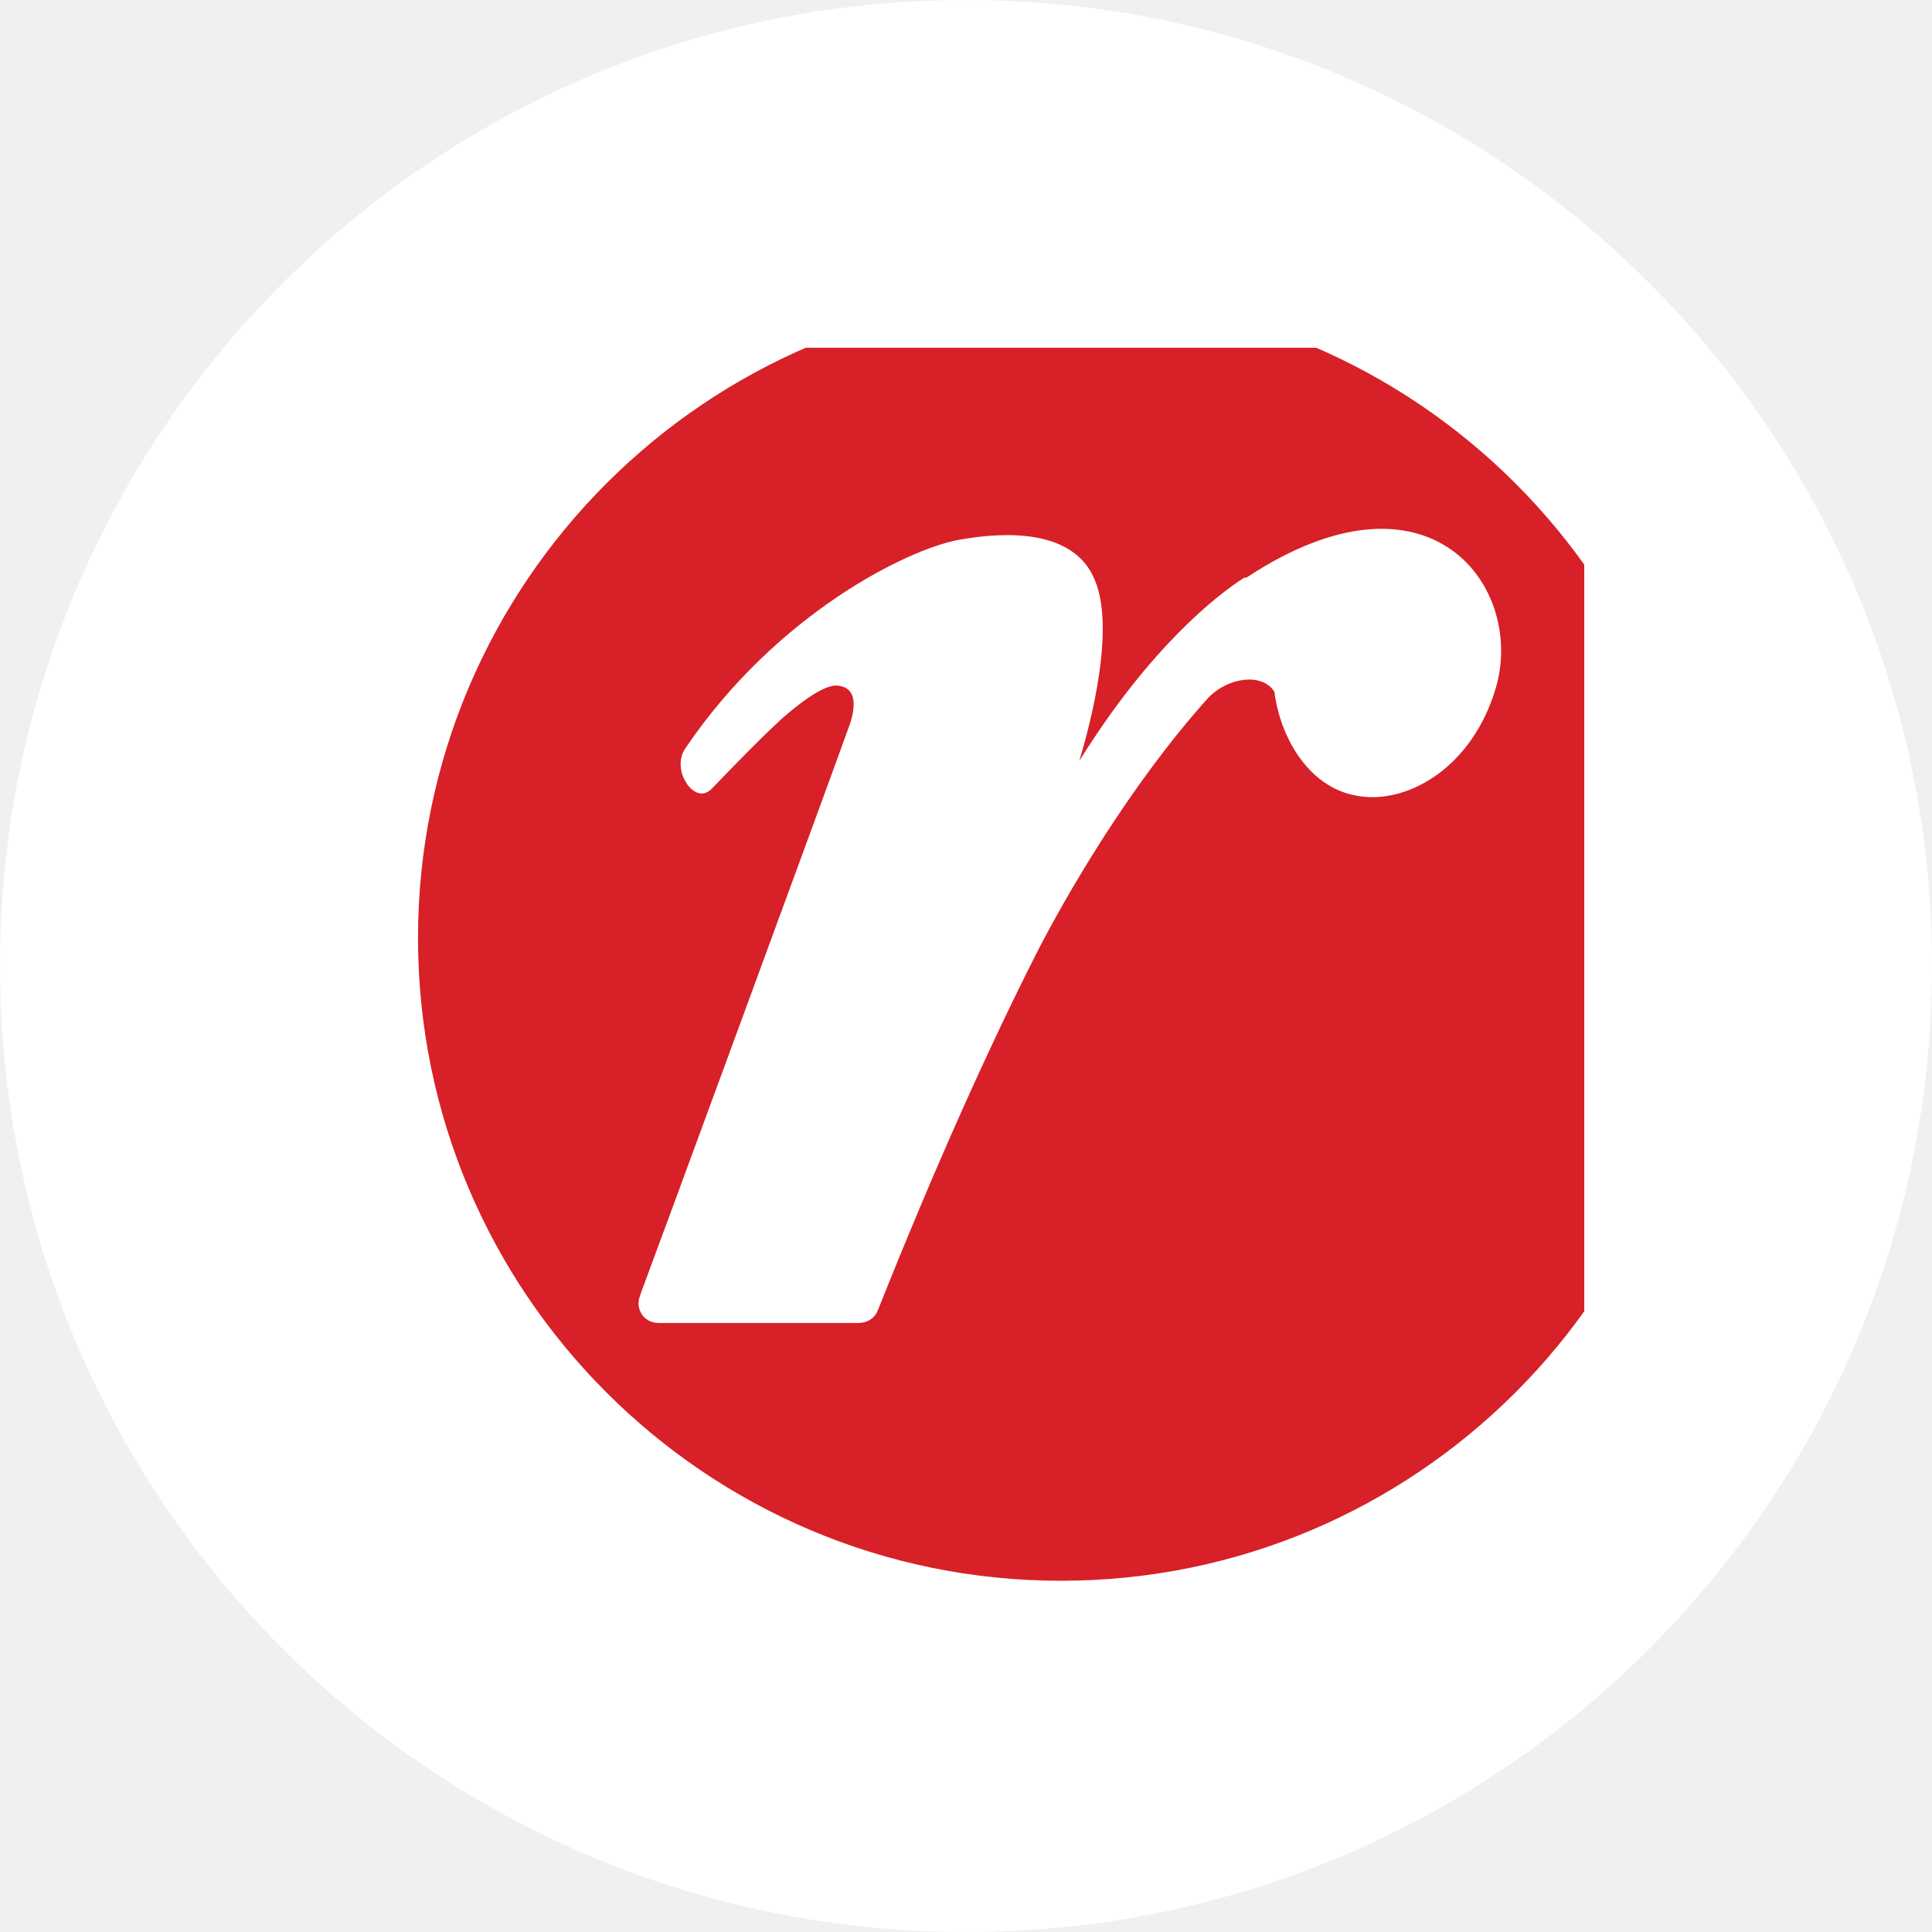
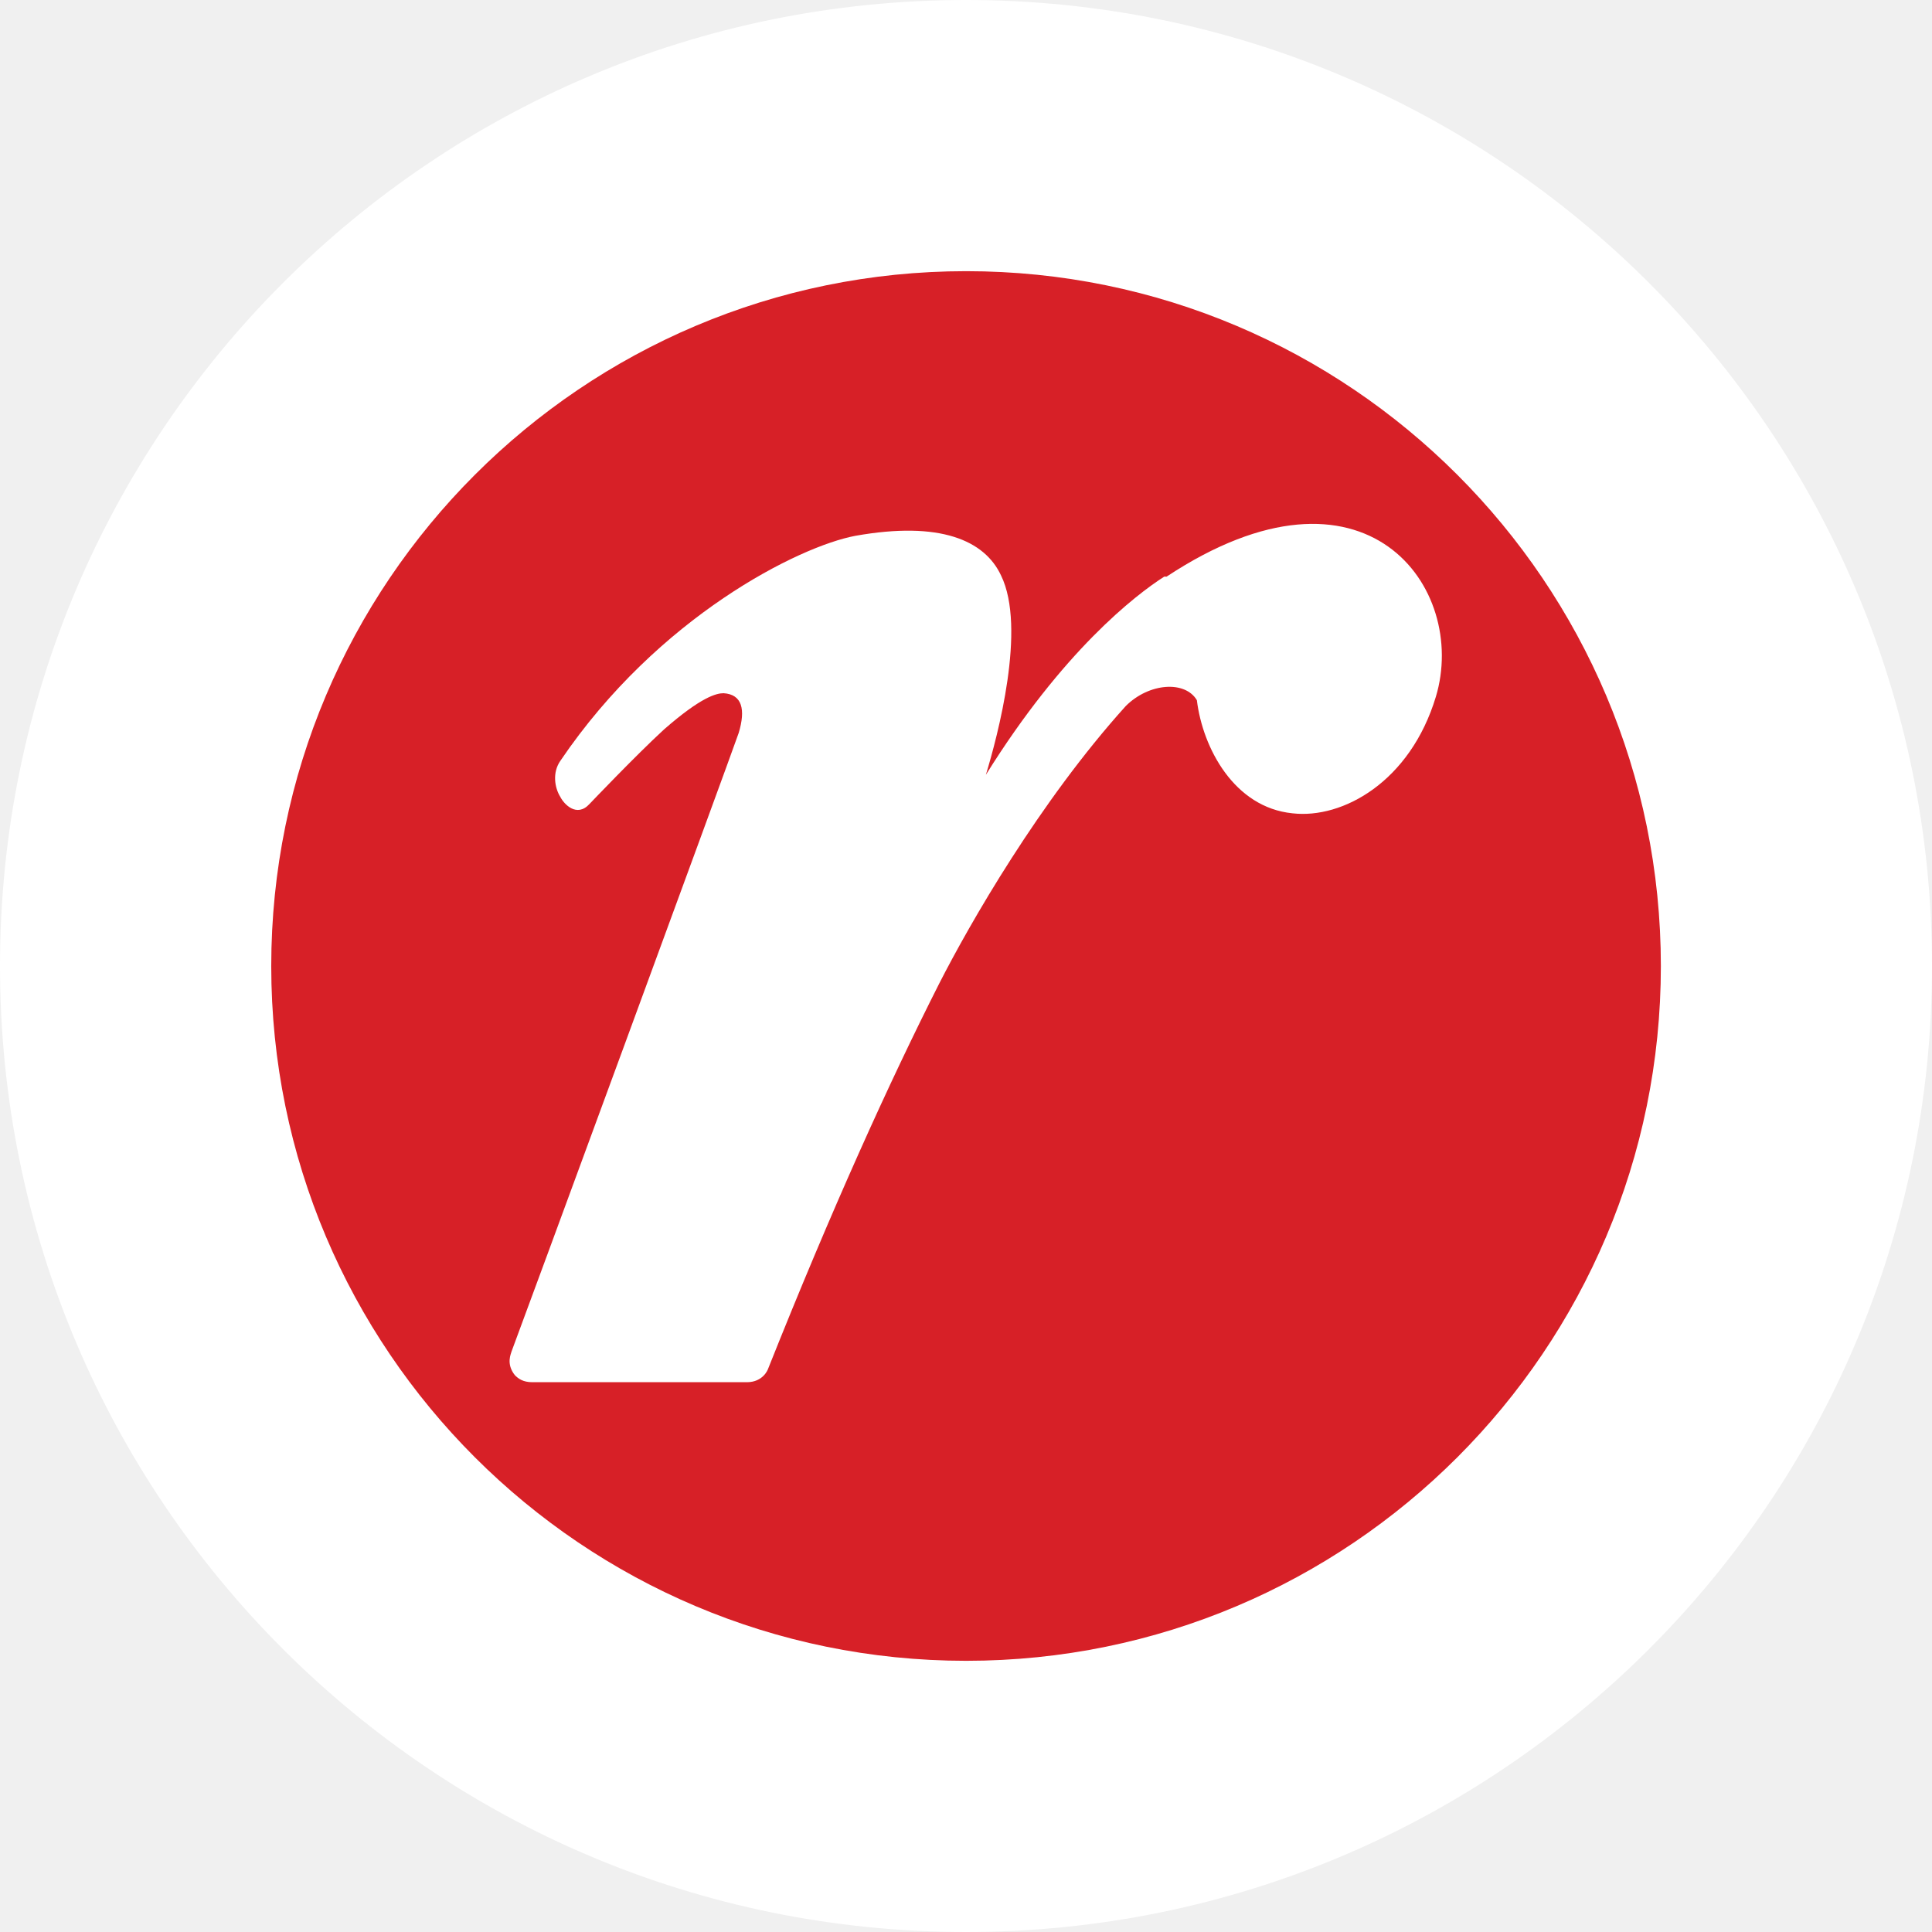
<svg xmlns="http://www.w3.org/2000/svg" viewBox="0 0 100 100">
  <circle cx="50" cy="50" r="50" fill="#ffffff" />
-   <svg x="18" y="18" width="64" height="64" viewBox="-5 4 88 88" class="f-renner">
+   <svg x="14" y="14" width="72" height="72" viewBox="-0.05 0.2 91.6 91.6" class="f-renner">
    <path d="m45.761 0.246c-25.257 0-45.761 20.504-45.761 45.761s20.504 45.746 45.761 45.746 45.746-20.489 45.746-45.746-20.489-45.761-45.746-45.761zm139.94 9.371v72.765h39.314v-4.978h-28.788v-30.018h25.714v-4.993h-25.714v-27.709h27.858v-5.068zm56.662 0v72.765h6.058v-53.963l43.227 53.963h4.678v-72.765h-6.057v54.038l-43.302-54.038zm74.849 0v72.765h6.058v-53.963l43.302 53.963h4.678v-72.765h-6.133v54.038l-43.228-54.038zm74.234 0v72.765h39.298v-4.978h-28.788v-30.018h25.73v-4.993h-25.73v-27.709h27.874v-5.068zm-272.84 0.075v72.78h10.526v-35.085h8.216l22.341 35.085h11.59l-22.881-35.25 0.075-0.075c12.129-1.919 19.117-8.75 19.117-19.267 0-10.517-9.29-18.187-22.341-18.187zm328.72 0v72.78h10.526v-35.085h8.217l22.326 35.085h11.605l-22.881-35.25 0.075-0.075c12.129-1.919 19.117-8.75 19.117-19.267 0-10.517-9.291-18.187-22.341-18.187zm-318.2 4.903h12.355c8.752 0 15.204 5.769 15.204 13.6s-7.138 14.124-17.348 14.124h-10.211zm328.72 0h12.355c8.752 0 15.204 5.769 15.204 13.6s-7.138 14.124-17.348 14.124h-10.211z" fill="#d72027" />
    <path d="m58.805 20.359c-1.919 1.228-6.679 4.913-11.746 13.051 0.768-2.533 2.687-9.673 0.998-13.127-1.075-2.303-3.992-3.608-9.596-2.61-3.685 0.691-12.974 5.297-19.422 14.816-0.537 0.768-0.384 1.766 0 2.38 0.23 0.461 1.075 1.382 1.919 0.461 0 0 3.071-3.224 4.913-4.913 2.457-2.15 3.455-2.38 3.915-2.38 1.228 0.077 1.459 1.075 0.998 2.61-0.691 1.996-14.356 39.152-14.97 40.764 0 0.077-0.384 0.768 0.23 1.535 0.23 0.23 0.537 0.461 1.151 0.461h14.125c1.075 0 1.382-0.844 1.382-0.844 4.222-10.594 7.984-18.885 11.285-25.41 1.996-3.915 6.602-11.976 12.283-18.271 1.535-1.535 3.915-1.689 4.683-0.384 0.384 3.147 2.457 7.063 6.295 7.447 3.301 0.384 7.754-2.073 9.443-7.677 2.15-7.139-4.606-16.582-17.733-7.907" fill="#fff" />
  </svg>
</svg>
